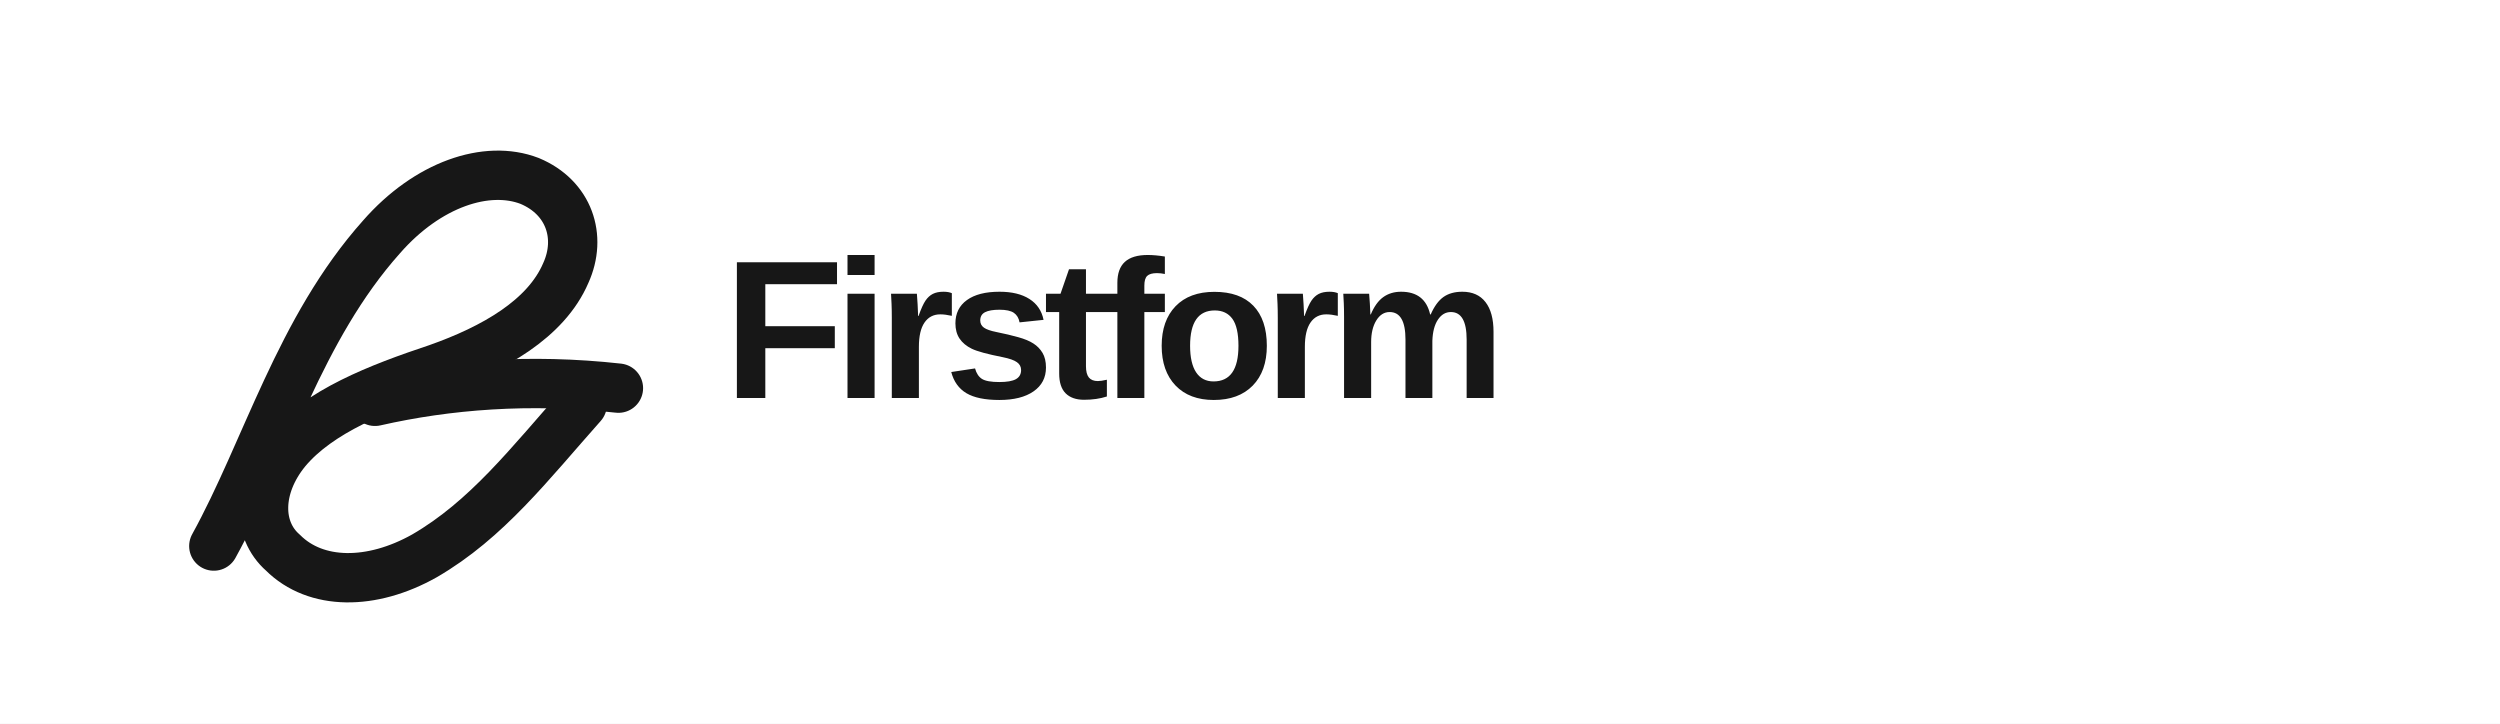
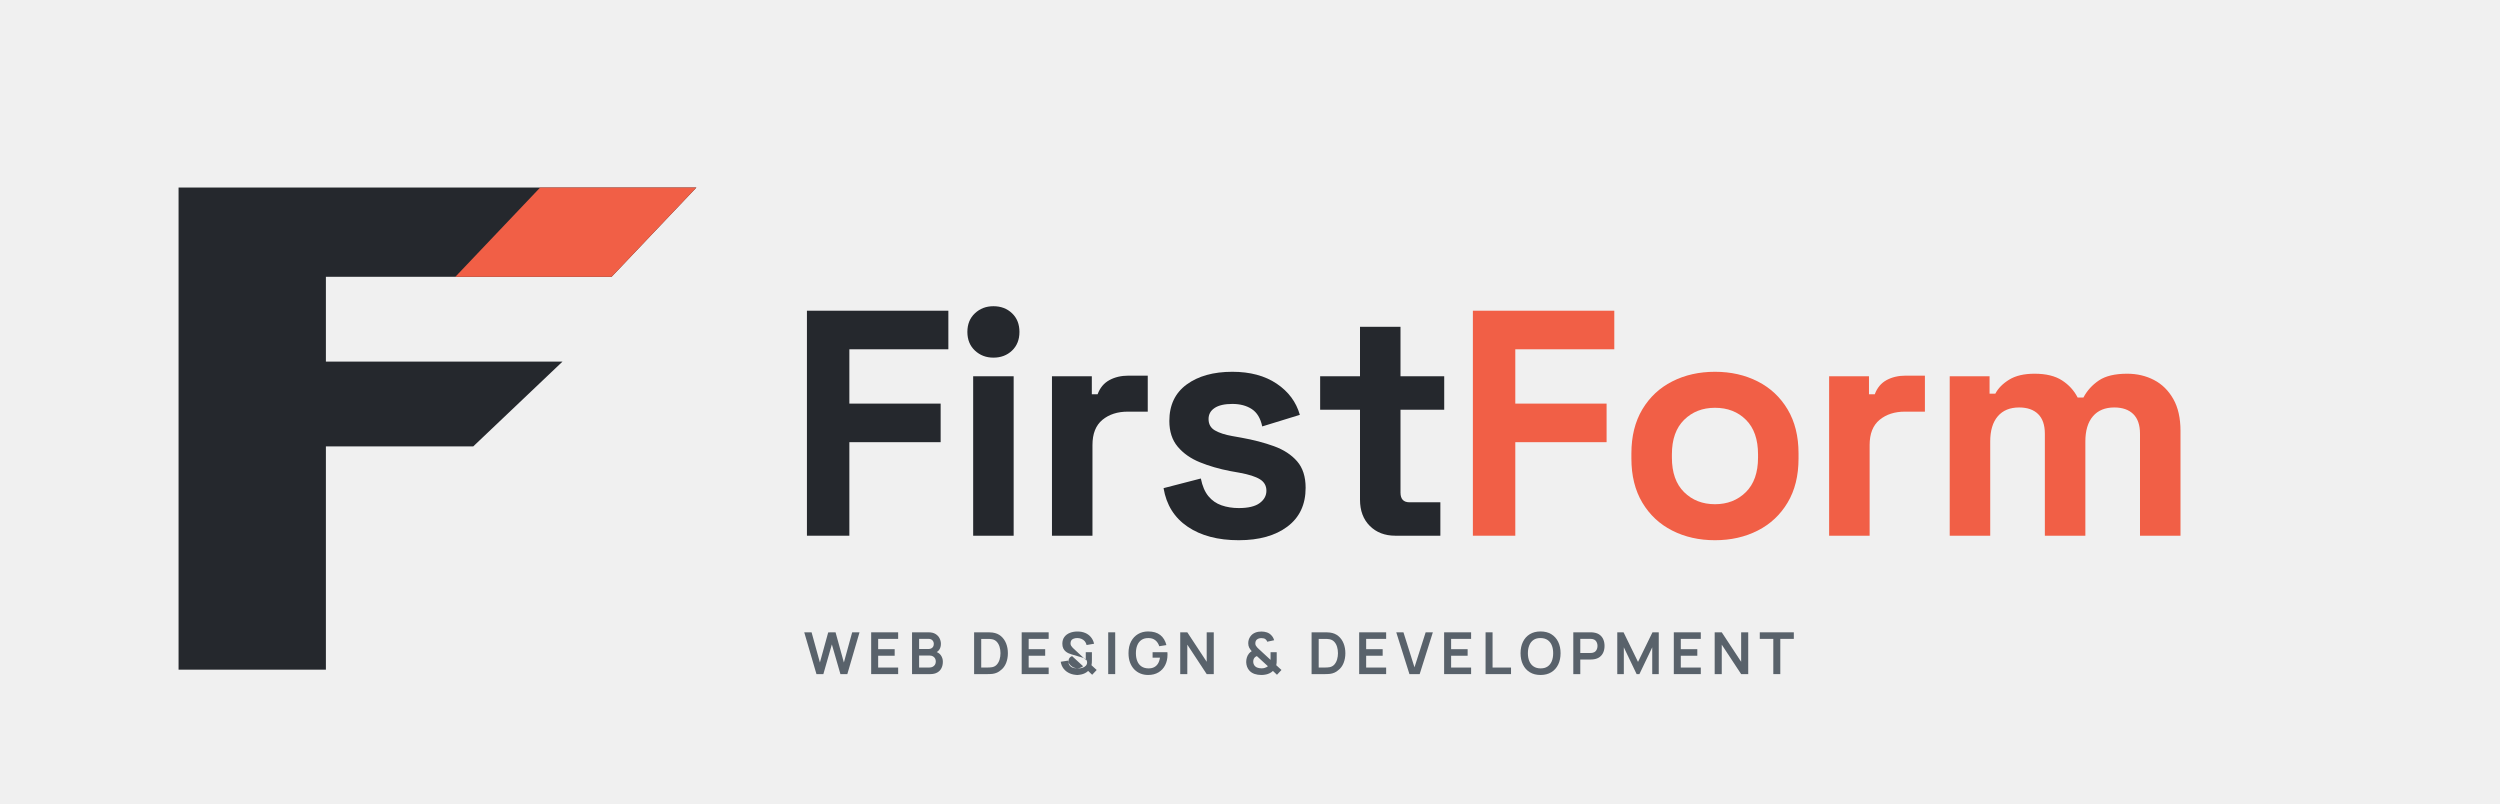
- <svg xmlns="http://www.w3.org/2000/svg" width="760" height="220" viewBox="0 0 760 220" fill="none">
-   <rect width="760" height="220" fill="#FFFFFF" />
-   <g transform="translate(42 38)">
-     <path d="M23 128 C39 99 49 62 74 34 C88 18 106 12 119 17 C131 22 135 34 130 45 C124 59 108 68 91 74 C73 80 55 87 45 99 C36 110 36 123 44 130 C54 140 71 140 87 131 C106 120 119 103 135 85" stroke="#171717" stroke-width="15" stroke-linecap="round" stroke-linejoin="round" fill="none" />
-     <path d="M72 84 C94 79 119 77 146 80" stroke="#171717" stroke-width="15" stroke-linecap="round" fill="none" />
+ <svg xmlns="http://www.w3.org/2000/svg" viewBox="0 0 560 180" role="img" aria-labelledby="title desc">
+   <g transform="translate(22 18)">
+     <path d="M18 132V24h116l-19 20H51v19h53L84 82H51v50H18Z" fill="#25282D" />
+     <path d="M99 24h35l-19 20H80z" fill="#F15F46" />
  </g>
-   <text x="220" y="121" font-family="Arial, Helvetica, sans-serif" font-size="60" font-weight="600" letter-spacing="-3.2" fill="#171717">Firstform</text>
+   <g transform="translate(176 120) scale(0.072 -0.072)">
+     <path d="M66 0V700H506V580H198V411H482V291H198V0Z" fill="#25282D" />
+     <path d="M70 0V496H196V0ZM133 554Q99 554 75.5 576Q52 598 52 634Q52 670 75.5 692Q99 714 133 714Q168 714 191 692Q214 670 214 634Q214 598 191 576Q168 554 133 554Z" transform="translate(513.17 0)" fill="#25282D" />
+     <path d="M70 0V496H194V440H212Q223 470 248.5 484Q274 498 308 498H368V386H306Q258 386 227 360.5Q196 335 196 282V0Z" transform="translate(758.33 0)" fill="#25282D" />
+     <path d="M276 -14Q179 -14 117 28Q55 70 42 148L158 178Q165 143 181.5 123Q198 103 222.5 94.5Q247 86 276 86Q320 86 341 101.5Q362 117 362 140Q362 163 342 175.5Q322 188 278 196L250 201Q198 211 155 228.5Q112 246 86 277Q60 308 60 357Q60 431 114 470.5Q168 510 256 510Q339 510 394 473Q449 436 466 376L349 340Q341 378 316.5 394Q292 410 256 410Q220 410 201 397.5Q182 385 182 363Q182 339 202 327.5Q222 316 256 310L284 305Q340 295 385.5 278.5Q431 262 457.5 231.5Q484 201 484 149Q484 71 427.5 28.5Q371 -14 276 -14Z" transform="translate(1133.5 0)" fill="#25282D" />
+     <path d="M260 0Q211 0 180.5 30.5Q150 61 150 112V392H26V496H150V650H276V496H412V392H276V134Q276 104 304 104H400V0Z" transform="translate(1636.67 0)" fill="#25282D" />
+     <path d="M66 0V700H506V580H198V411H482V291H198V0Z" transform="translate(2071.83 0)" fill="#F15F46" />
+     <path d="M306 -14Q232 -14 173 16Q114 46 80 103Q46 160 46 240V256Q46 336 80 393Q114 450 173 480Q232 510 306 510Q380 510 439 480Q498 450 532 393Q566 336 566 256V240Q566 160 532 103Q498 46 439 16Q380 -14 306 -14ZM306 98Q364 98 402 135.5Q440 173 440 243V253Q440 323 402.5 360.5Q365 398 306 398Q248 398 210 360.5Q172 323 172 253V243Q172 173 210 135.5Q248 98 306 98Z" transform="translate(2585 0)" fill="#F15F46" />
+     <path d="M70 0V496H194V440H212Q223 470 248.5 484Q274 498 308 498H368V386H306Q258 386 227 360.5Q196 335 196 282V0Z" transform="translate(3176.17 0)" fill="#F15F46" />
+     <path d="M70 0V496H194V442H212Q225 467 255 485.5Q285 504 334 504Q387 504 419 483.5Q451 463 468 430H486Q503 462 534 483Q565 504 622 504Q668 504 705.5 484.5Q743 465 765.5 425.5Q788 386 788 326V0H662V317Q662 358 641 378.5Q620 399 582 399Q539 399 515.5 371.5Q492 344 492 293V0H366V317Q366 358 345 378.5Q324 399 286 399Q243 399 219.5 371.5Q196 344 196 293V0Z" transform="translate(3551.33 0)" fill="#F15F46" />
+   </g>
+   <g transform="translate(180 151) scale(0.0065 -0.0065)" fill="#59626B">
+     <path d="M444 0 23 1440H276L563 400L849 1438L1102 1440L1389 400L1675 1440H1928L1508 0H1270L975 1024L682 0Z" />
+     <path d="M140 0V1440H1070V1214H381V859H950V633H381V226H1070V0Z" transform="translate(2189.46 0)" />
+     <path d="M140 0V1440H711Q857 1440 950.5 1381.5Q1044 1323 1089.5 1232Q1135 1141 1135 1044Q1135 925 1078.5 842Q1022 759 925 730V780Q1061 749 1131.5 651Q1202 553 1202 428Q1202 300 1153 204Q1104 108 1007.5 54Q911 0 769 0ZM384 227H739Q802 227 852 252.5Q902 278 930.5 324.5Q959 371 959 435Q959 493 934 539Q909 585 861 612.5Q813 640 746 640H384ZM384 865H708Q760 865 801 885Q842 905 866 944Q890 983 890 1040Q890 1115 842 1165Q794 1215 708 1215H384Z" transform="translate(3597.92 0)" />
+     <path d="M140 0V1440H599Q617 1440 670.5 1439Q724 1438 774 1432Q945 1410 1063.5 1310.5Q1182 1211 1243 1057Q1304 903 1304 720Q1304 537 1243 383Q1182 229 1063.5 139.5Q945 30 774 8Q725 2 671 1Q617 0 599 0ZM385 227H599Q629 227 675.5 229Q722 231 758 238Q860 257 924 329Q988 401 1018.5 504Q1049 607 1049 720Q1049 837 1018 940Q987 1043 922.5 1113Q858 1183 758 1202Q722 1210 675.5 1211.5Q629 1213 599 1213H385Z" transform="translate(5736.85 0)" />
+     <path d="M140 0V1440H1070V1214H381V859H950V633H381V226H1070V0Z" transform="translate(7376.31 0)" />
+     <path d="M673 -30Q515 -30 388.5 25Q262 80 180.5 182.5Q99 285 77 426L327 464Q359 336 458.5 266Q558 196 688 196Q765 196 833 220Q901 244 943.5 290Q986 336 986 403Q986 433 976 458.5Q966 484 946.5 504Q927 524 896.5 540.5Q866 557 826 569L454 679Q406 693 350.5 716.5Q295 740 245.5 781.5Q196 823 164.5 887.5Q133 952 133 1047Q133 1186 203.5 1280.5Q274 1375 393.5 1422Q513 1469 659 1468Q807 1467 923 1417.5Q1039 1368 1117 1274Q1195 1180 1227 1047L968 1002Q952 1078 906.5 1131.5Q861 1185 795.5 1213Q730 1241 656 1243Q584 1244 522.5 1221.5Q461 1199 438.5 1156Q415 1117 415 1061Q415 1011 433.5 981Q452 951 479 920Q497 900 523 876Q549 852 577 826L939 491Q940 511 940 558V755H1152V494Q1152 440 1149 389.5Q1146 339 1137 306L1316 142L1161 -23L1022 109Q971 61 910 31Q849 1 787 -12Q742 -23 701 -26.5Q660 -30 617 -30ZM627 199Q658 199 685.5 202Q713 205 739 214Q776 225 802.5 240Q829 255 849 271L468 621Q441 611 419.5 595.5Q398 580 383 561Q364 536 353.5 502.5Q343 469 343 429Q344 383 358 347.5Q372 312 395 284Q431 238 498 218.5Q565 199 627 199Z" transform="translate(8784.77 0)" />
+     <path d="M160 0V1440H401V0Z" transform="translate(10338.23 0)" />
+     <path d="M734 -30Q594 -30 471.5 19.5Q349 69 256.5 165Q164 261 112 400.5Q60 540 60 720Q60 956 148 1123.5Q236 1291 389 1380.5Q542 1470 734 1470Q1000 1470 1155.5 1346.5Q1311 1223 1366 1000L1120 961Q1079 1089 986 1165.5Q893 1242 749 1242Q604 1244 508 1179Q412 1114 363.5 996Q315 878 315 720Q315 562 363.5 445.5Q411 329 507.5 264Q604 199 749 197Q858 196 940 236.5Q1022 277 1074 359.5Q1126 442 1144 566H890V755H1400Q1402 739 1403 708Q1404 677 1404 671Q1404 467 1323.5 308.5Q1243 150 1093 60Q943 -30 734 -30Z" transform="translate(11137.69 0)" />
+     <path d="M140 0V1440H384L1052 425V1440H1296V0H1052L384 1015V0Z" transform="translate(12840.15 0)" />
+     <path d="M617 -30Q497 -30 390.5 5.5Q284 41 213 118Q156 181 129.5 255.5Q103 330 100 415Q100 498 124.5 576Q149 654 200 714Q220 738 243.5 756.5Q267 775 291 790Q232 856 201.5 918Q171 980 171 1064Q171 1190 239 1290Q307 1390 424 1434Q475 1453 527.5 1460Q580 1467 630 1467Q724 1467 811 1438Q898 1410 959 1346Q998 1309 1024 1262.5Q1050 1216 1063 1167L825 1116Q811 1161 776 1193Q746 1222 705 1231.5Q664 1241 624 1241Q560 1241 511 1218Q462 1195 438.5 1156Q415 1117 415 1061Q415 1011 433.5 981Q452 951 479 920Q497 900 523 876Q549 852 577 826L939 491Q940 511 940 558V755H1152V494Q1152 440 1149 389.5Q1146 339 1137 306L1316 142L1161 -23L1022 109Q971 61 910 31Q849 1 787 -12Q742 -23 701 -26.5Q660 -30 617 -30ZM627 199Q658 199 685.5 202Q713 205 739 214Q776 225 802.5 240Q829 255 849 271L468 621Q441 611 419.5 595.5Q398 580 383 561Q364 536 353.5 502.5Q343 469 343 429Q344 383 358 347.5Q372 312 395 284Q431 238 498 218.5Q565 199 627 199Z" transform="translate(15153.08 0)" />
+     <path d="M140 0V1440H599Q617 1440 670.5 1439Q724 1438 774 1432Q945 1410 1063.5 1310.5Q1182 1211 1243 1057Q1304 903 1304 720Q1304 537 1243 383Q1182 229 1063.5 139.5Q945 30 774 8Q725 2 671 1Q617 0 599 0ZM385 227H599Q629 227 675.5 229Q722 231 758 238Q860 257 924 329Q988 401 1018.5 504Q1049 607 1049 720Q1049 837 1018 940Q987 1043 922.5 1113Q858 1183 758 1202Q722 1210 675.5 1211.5Q629 1213 599 1213H385Z" transform="translate(17367 0)" />
+     <path d="M140 0V1440H1070V1214H381V859H950V633H381V226H1070V0Z" transform="translate(19006.46 0)" />
+     <path d="M464 0 10 1440H258L638 234L1023 1440H1271L817 0Z" transform="translate(20414.92 0)" />
+     <path d="M140 0V1440H1070V1214H381V859H950V633H381V226H1070V0Z" transform="translate(21934.38 0)" />
+     <path d="M160 0V1440H401V226H1037V0Z" transform="translate(23342.85 0)" />
+     <path d="M749 -30Q533 -30 379 64.5Q225 159 142.5 328Q60 497 60 720Q60 943 142.5 1112Q225 1281 379 1375.5Q533 1470 749 1470Q965 1470 1119.5 1375.5Q1274 1281 1356.5 1112Q1439 943 1439 720Q1439 497 1356.5 328Q1274 159 1119.5 64.5Q965 -30 749 -30ZM749 197Q894 196 990.5 261Q1087 326 1135.5 444Q1184 562 1184 720Q1184 878 1135.5 994.5Q1087 1111 990.5 1176Q894 1241 749 1243Q604 1244 508 1179Q412 1114 362.5 996Q313 878 313 720Q313 562 362.5 445.5Q411 329 508 264Q604 199 749 197Z" transform="translate(24648.31 0)" />
+     <path d="M140 0V1440H735Q756 1440 789 1438.5Q822 1437 850 1432Q975 1413 1056.5 1349Q1138 1285 1177.5 1187.5Q1217 1090 1217 971Q1217 853 1177 755.5Q1137 658 1055.5 594Q974 530 850 511Q822 507 788.5 505Q755 503 735 503H381V0ZM381 728H725Q745 728 770 730Q795 732 816 738Q876 753 910.5 791Q945 829 959.5 877Q974 925 974 971Q974 1017 959.5 1065.5Q945 1114 910.5 1152Q876 1190 816 1205Q795 1211 770 1212.5Q745 1214 725 1214H381Z" transform="translate(26385.77 0)" />
+     <path d="M140 0V1440H357L855 420L1353 1440H1570V0H1345V923L903 0H807L366 923V0Z" transform="translate(27901.23 0)" />
+     <path d="M140 0V1440H1070V1214H381V859H950V633H381V226H1070V0Z" transform="translate(29849.69 0)" />
+     <path d="M140 0V1440H384L1052 425V1440H1296V0H1052L384 1015V0Z" transform="translate(31258.15 0)" />
+     <path d="M486 0V1214H20V1440H1193V1214H727V0Z" transform="translate(32932.62 0)" />
+   </g>
</svg>
